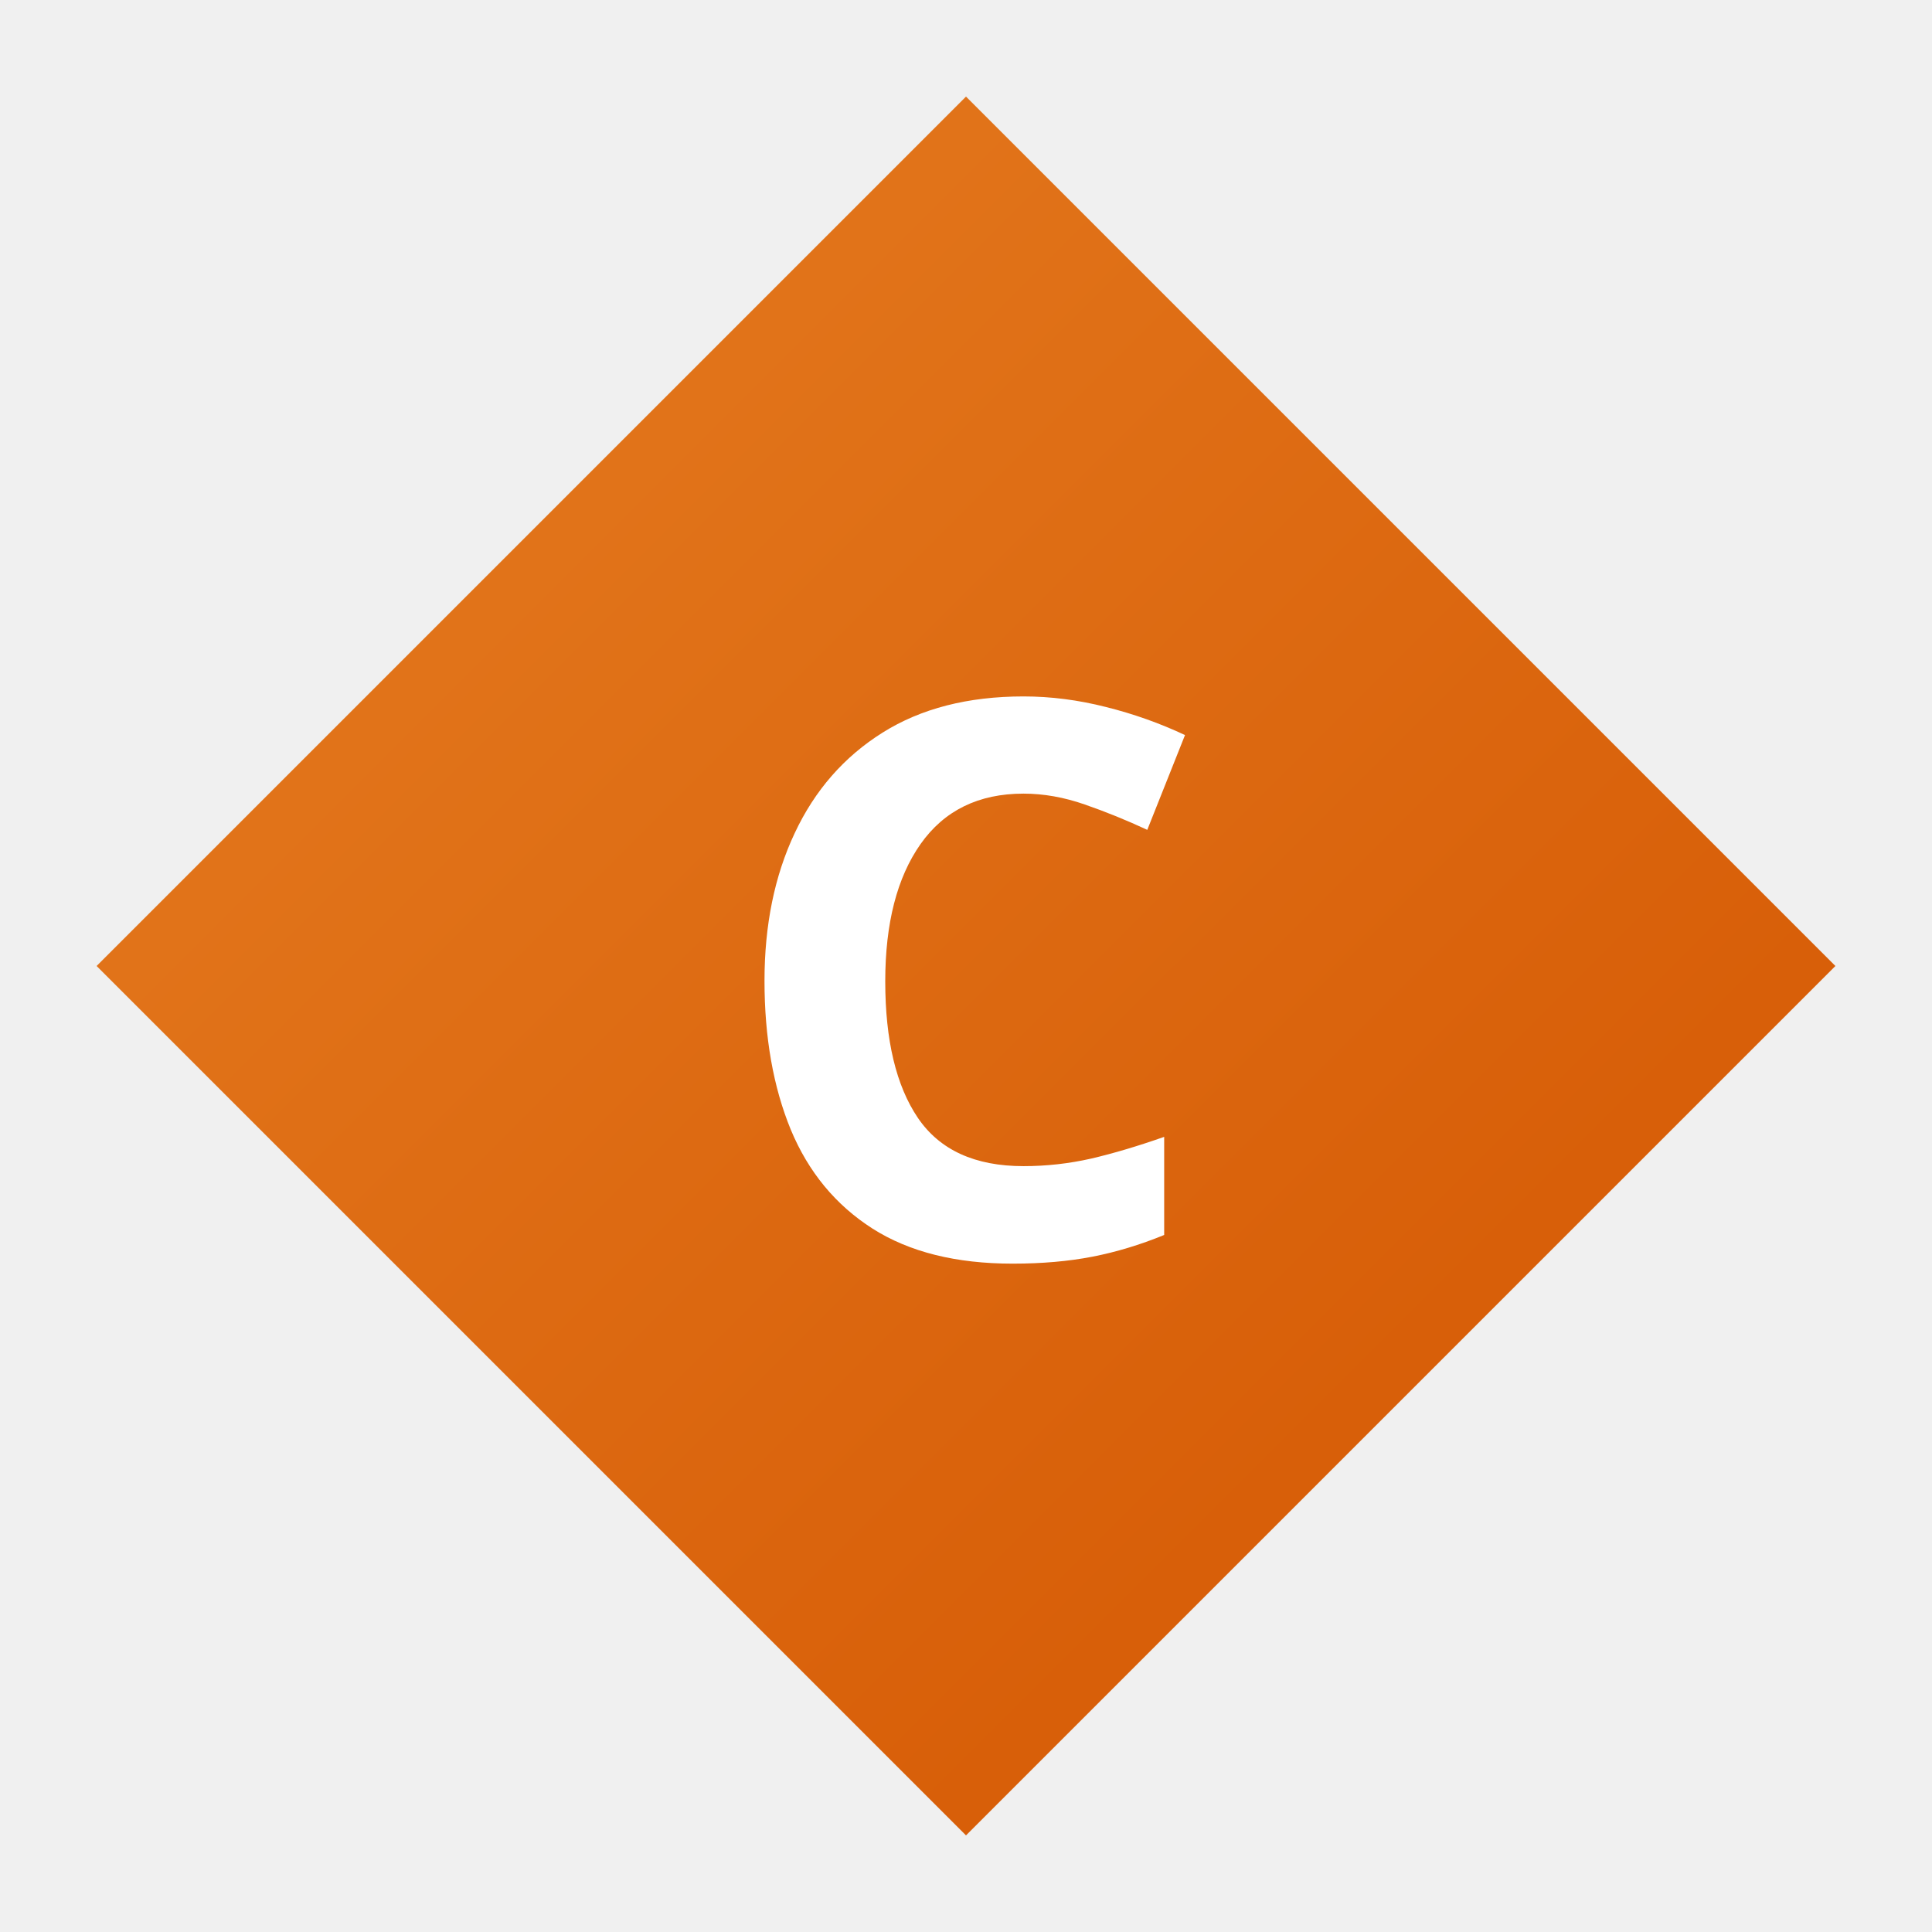
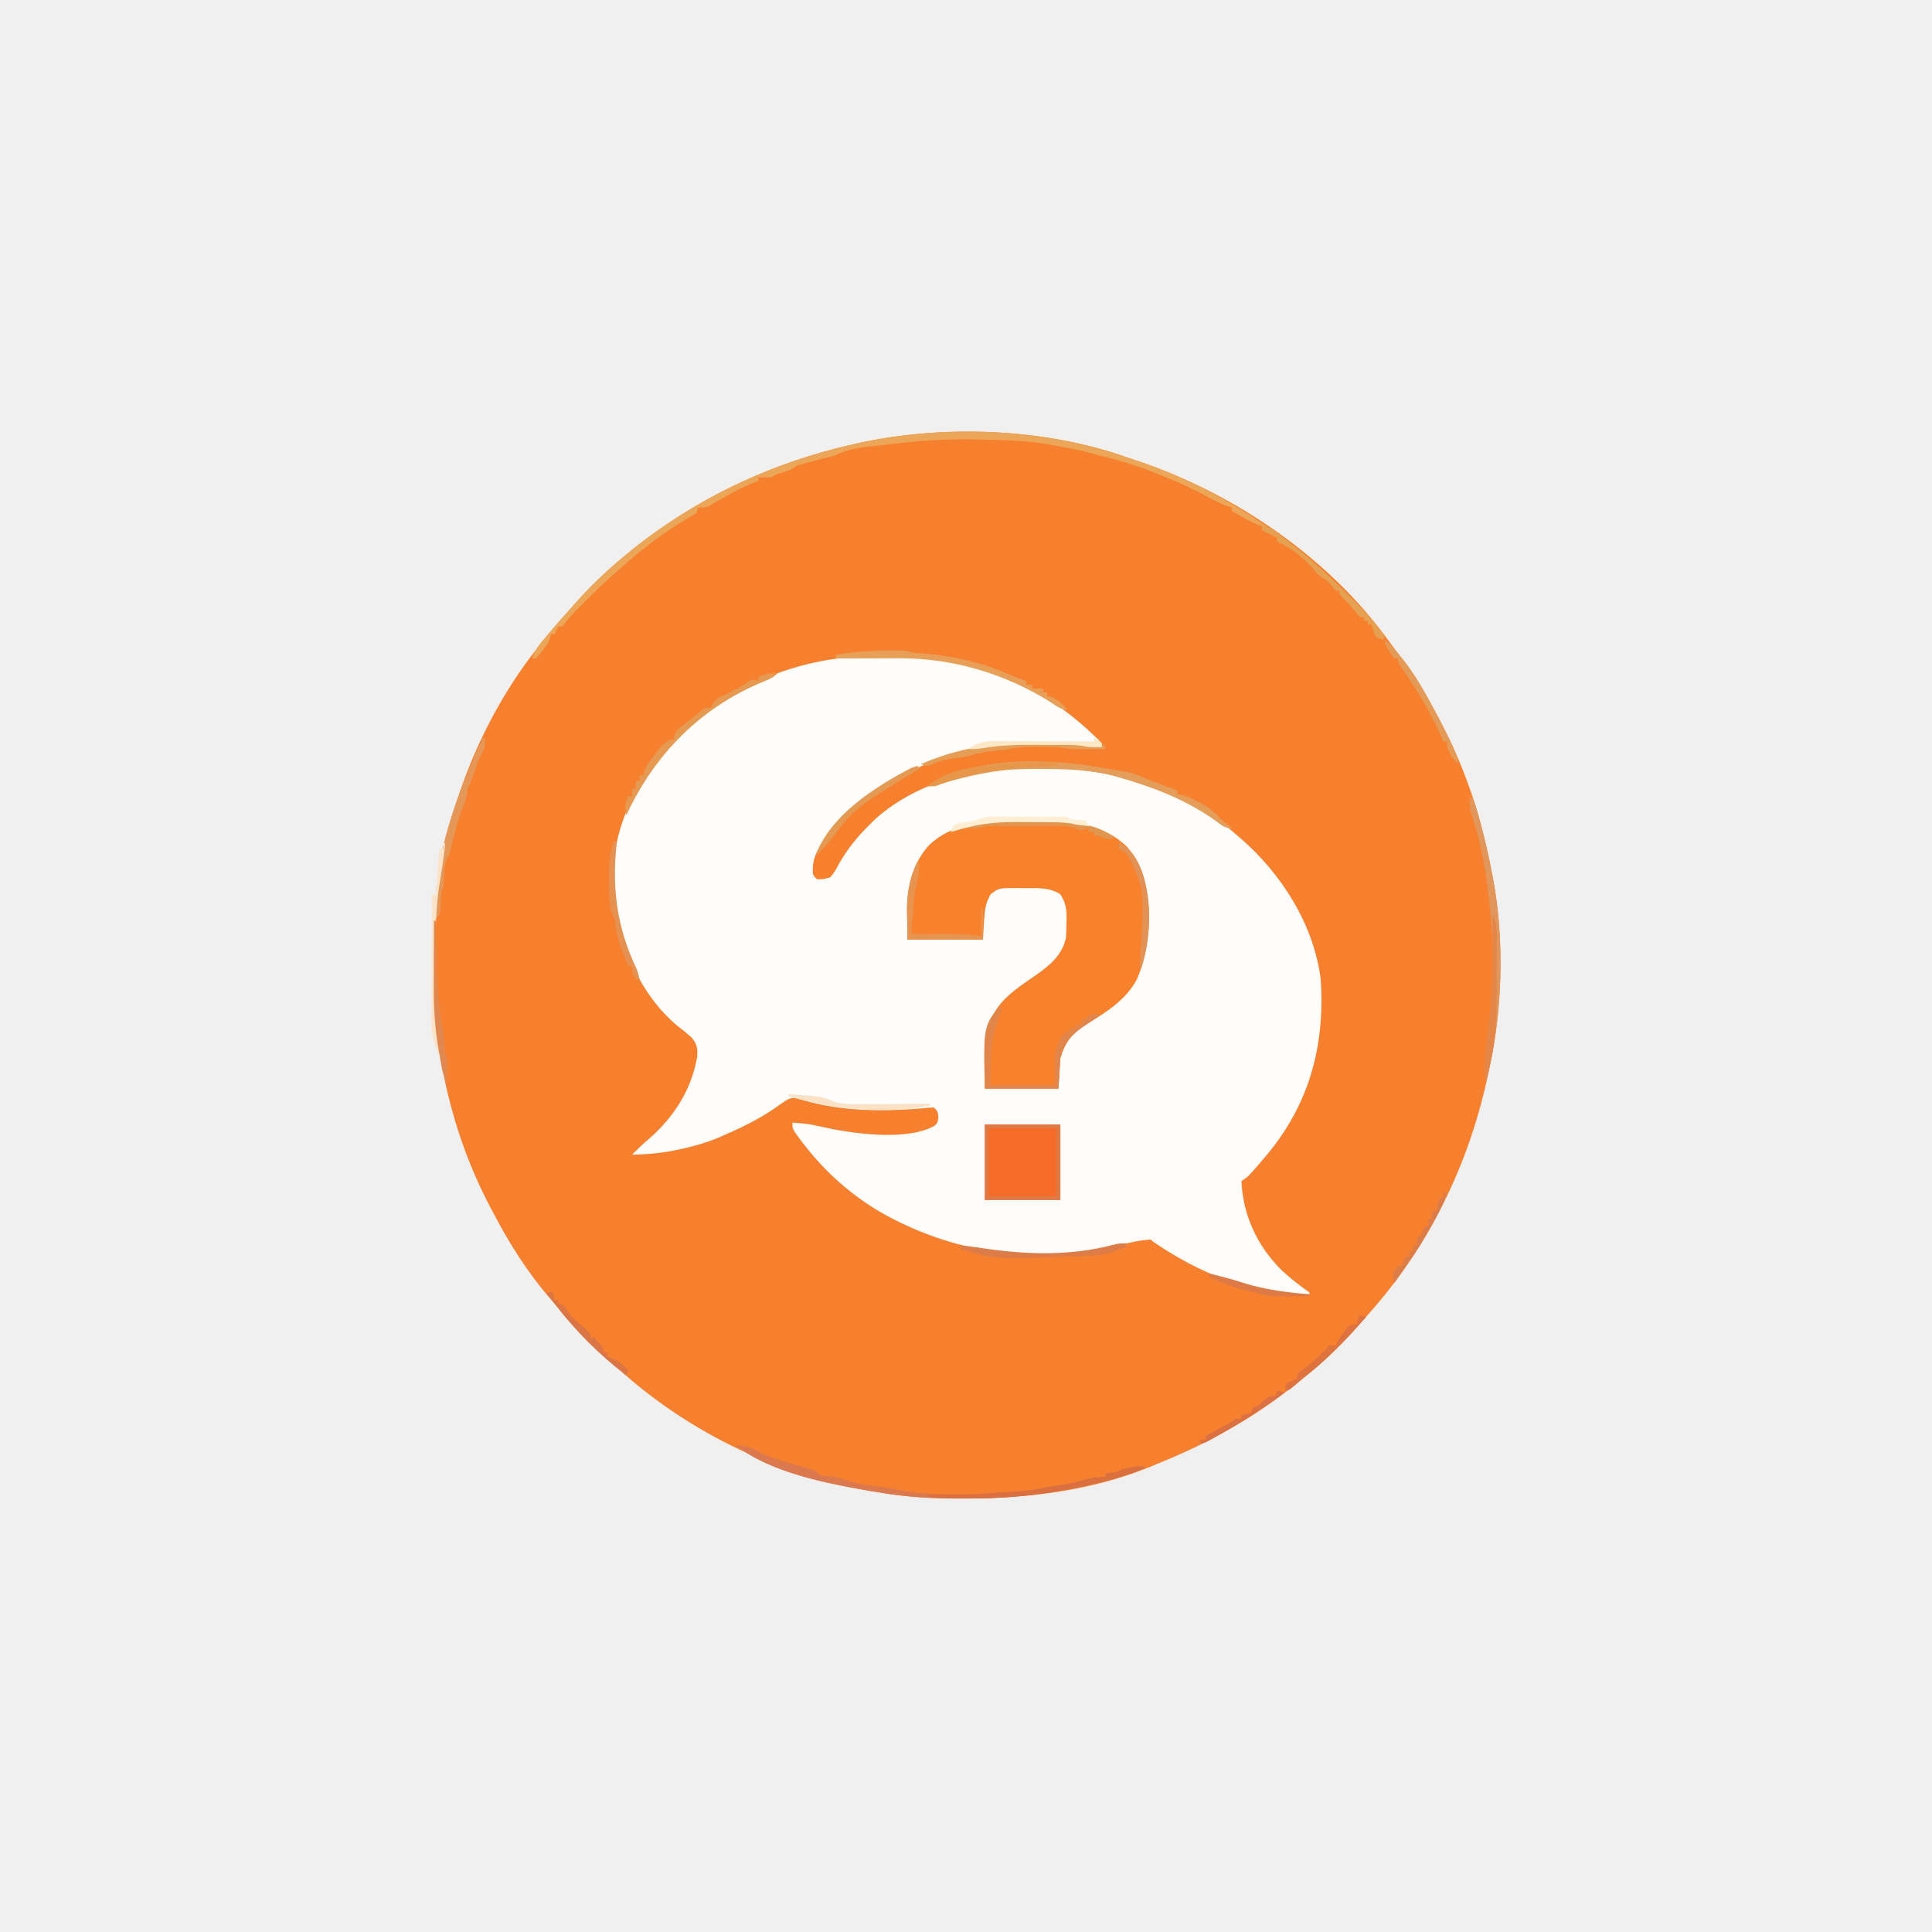
- <svg xmlns="http://www.w3.org/2000/svg" viewBox="0 0 100 100">
-   <defs>
-     <linearGradient id="g" x1="0%" y1="0%" x2="100%" y2="100%">
-       <stop offset="0%" stop-color="#e67e22" />
-       <stop offset="100%" stop-color="#d35400" />
-     </linearGradient>
-   </defs>
-   <polygon points="50,5 95,50 50,95 5,50" fill="url(#g)" />
-   <text x="50" y="65" font-family="sans-serif" font-size="40" font-weight="bold" fill="white" text-anchor="middle">C</text>
+ <svg xmlns="http://www.w3.org/2000/svg" version="1.1" width="1024" height="1024">
+   <path d="M0 0 C2.3 0.804 4.612 1.565 6.926 2.329 C58.4 19.763 108.367 54.115 140.082 98.728 C140.882 99.801 141.684 100.872 142.488 101.942 C159.169 124.382 172.893 149.301 182.082 175.728 C182.336 176.446 182.591 177.164 182.853 177.904 C187.853 192.194 191.213 206.877 194.082 221.728 C194.264 222.66 194.447 223.592 194.634 224.553 C199.987 253.509 199.421 286.791 194.082 315.728 C193.996 316.199 193.996 316.199 193.562 318.584 C189.415 340.634 183.126 362.188 174.082 382.728 C173.707 383.579 173.332 384.431 172.946 385.308 C161.692 410.521 146.906 433.458 128.545 454.076 C127.504 455.251 126.472 456.434 125.447 457.623 C115.639 468.983 104.959 479.543 93.082 488.728 C91.994 489.603 90.909 490.481 89.824 491.36 C68.287 508.739 44.207 522.334 18.571 532.718 C16.396 533.6 14.235 534.509 12.074 535.427 C-18.783 547.907 -52.697 551.952 -85.73 551.978 C-86.637 551.979 -87.544 551.98 -88.478 551.981 C-102.835 551.97 -116.754 551.211 -130.918 548.728 C-132.673 548.446 -134.428 548.165 -136.184 547.884 C-186.468 539.434 -235.91 514.881 -272.918 479.728 C-274.204 478.617 -275.495 477.512 -276.793 476.415 C-285.511 468.807 -293.591 460.515 -300.762 451.435 C-302.201 449.628 -303.681 447.854 -305.199 446.114 C-317.367 432.148 -327.391 416.144 -335.918 399.728 C-336.127 399.333 -336.127 399.333 -337.185 397.336 C-357.367 358.879 -367.107 316.03 -367.103 272.785 C-367.105 269.696 -367.124 266.608 -367.143 263.519 C-367.178 251.127 -366.587 239.009 -364.918 226.728 C-364.777 225.688 -364.636 224.648 -364.491 223.577 C-357.936 179.497 -338.931 134.444 -310.918 99.728 C-310.587 99.302 -310.587 99.302 -308.91 97.146 C-304.864 91.981 -300.607 87.053 -296.18 82.212 C-294.726 80.615 -293.289 79.001 -291.875 77.368 C-281.175 65.083 -268.934 54.472 -255.918 44.728 C-255.25 44.219 -254.581 43.71 -253.893 43.186 C-222.162 19.087 -185.635 2.736 -146.918 -6.272 C-146.06 -6.474 -145.201 -6.675 -144.317 -6.882 C-98.511 -17.39 -44.403 -15.639 0 0 Z " fill="#F7802E" transform="translate(596.918,242.2725)" />
+   <path d="M0 0 C2.448 0.024 4.895 0.021 7.343 0.014 C16.83 0.031 25.892 0.671 35.251 2.336 C35.826 2.437 35.826 2.437 38.735 2.947 C67.7 8.266 93.264 21.999 114.251 42.336 C114.637 42.698 114.637 42.698 116.587 44.531 C118.251 46.336 118.251 46.336 118.251 48.336 C111.817 48.462 111.817 48.462 109.049 47.845 C105.263 47.156 101.515 47.154 97.681 47.133 C96.845 47.127 96.009 47.122 95.148 47.116 C93.375 47.106 91.601 47.1 89.828 47.096 C87.183 47.086 84.54 47.055 81.896 47.024 C43.732 46.786 8.773 59.303 -18.874 86.024 C-25.353 92.441 -34.849 102.84 -34.936 112.336 C-34.95 113.037 -34.965 113.739 -34.979 114.461 C-34.749 116.336 -34.749 116.336 -32.749 118.336 C-29.421 118.418 -29.421 118.418 -25.749 117.336 C-23.683 115.167 -22.397 112.657 -20.999 110.024 C-16.434 102.102 -11.241 95.74 -4.749 89.336 C-4.084 88.672 -3.418 88.008 -2.733 87.324 C17.288 68.607 47.9 59.445 74.771 59.063 C75.579 59.05 76.386 59.038 77.219 59.025 C110.024 58.614 138.171 63.618 167.251 79.336 C168.331 79.912 169.412 80.489 170.525 81.082 C177.769 85.114 184.026 89.878 190.251 95.336 C190.747 95.764 191.242 96.193 191.752 96.634 C213.57 115.57 230.543 142.273 234.251 171.336 C236.642 207.971 227.674 239.487 203.251 267.336 C202.514 268.195 201.777 269.053 201.017 269.938 C195.727 276.019 195.727 276.019 192.251 278.336 C192.966 296.497 200.816 313.081 213.74 325.781 C218.348 330.019 223.118 333.765 228.251 337.336 C228.251 337.666 228.251 337.996 228.251 338.336 C198.344 339.236 169.492 326.995 145.251 310.336 C144.921 310.006 144.591 309.676 144.251 309.336 C138.648 309.631 133.599 310.74 128.189 312.211 C84.58 323.678 38.448 316.667 -0.327 294.063 C-16.178 284.484 -29.378 272.434 -40.561 257.711 C-41.084 257.024 -41.606 256.336 -42.144 255.628 C-45.749 250.72 -45.749 250.72 -45.749 247.336 C-44.269 247.454 -42.79 247.581 -41.311 247.711 C-40.899 247.746 -40.899 247.746 -38.815 247.922 C-36.294 248.263 -33.928 248.73 -31.456 249.305 C-15.283 253 14.592 257.576 29.669 248.953 C31.251 247.336 31.251 247.336 31.626 244.274 C31.251 241.336 31.251 241.336 29.251 239.336 C26.907 239.36 26.907 239.36 23.751 239.711 C2.648 241.513 -19.155 241.49 -39.626 235.57 C-45.574 233.891 -45.574 233.891 -48.749 235.336 C-50.977 236.797 -53.143 238.291 -55.311 239.836 C-63.929 245.782 -73.154 250.197 -82.749 254.336 C-83.549 254.683 -84.349 255.03 -85.174 255.387 C-91.132 257.878 -97.075 259.622 -103.374 261.024 C-103.847 261.131 -103.847 261.131 -106.243 261.673 C-114.418 263.435 -122.391 264.204 -130.749 264.336 C-127.926 261.47 -125.092 258.72 -121.999 256.149 C-108.528 244.406 -99.227 230.025 -96.186 212.211 C-96.012 207.816 -96.232 206.002 -98.952 202.5 C-101.501 200.092 -104.27 197.965 -107.022 195.796 C-126.77 179.102 -137.769 152.517 -140.749 127.336 C-142.978 99.381 -133.197 73.33 -115.237 52.044 C-105.323 40.667 -94.451 31.456 -81.749 23.336 C-81.158 22.954 -80.567 22.571 -79.958 22.177 C-56.269 7.075 -27.917 -0.289 0 0 Z " fill="#FEFDFB" transform="translate(465.7488,347.6638)" />
+   <path d="M0 0 C0.838 -0.008 1.675 -0.016 2.538 -0.024 C4.308 -0.038 6.078 -0.049 7.848 -0.057 C9.624 -0.068 11.4 -0.089 13.176 -0.118 C30.906 -0.415 49.484 0.89 63.102 13.676 C66.054 16.923 68.443 20.19 70.164 24.238 C70.537 25.11 70.909 25.981 71.293 26.879 C77.552 44.587 76.117 67.385 68.664 84.488 C62.801 95.247 52.679 101.564 42.534 107.865 C34.504 112.956 30.825 116.925 28.164 126.238 C27.834 131.518 27.504 136.798 27.164 142.238 C14.294 142.238 1.424 142.238 -11.836 142.238 C-12.444 113.833 -12.444 113.833 -7.836 104.238 C-7.47 103.452 -7.104 102.666 -6.727 101.855 C-1.812 93.149 7.528 87.499 15.531 81.855 C22.842 76.623 29.215 71.382 31.164 62.238 C31.31 59.433 31.395 56.669 31.414 53.863 C31.435 53.121 31.455 52.378 31.477 51.613 C31.511 46.753 30.877 43.434 28.164 39.238 C22.277 35.313 15.578 36.023 8.727 35.988 C8.214 35.978 8.214 35.978 5.623 35.926 C-4.376 35.874 -4.376 35.874 -8.836 39.238 C-11.836 45.238 -11.836 45.238 -12.836 63.238 C-26.036 63.238 -39.236 63.238 -52.836 63.238 C-52.898 59.34 -52.96 55.442 -53.023 51.426 C-53.051 50.221 -53.078 49.016 -53.106 47.774 C-53.203 35.006 -50.024 22.482 -41.148 12.926 C-30.057 2.624 -14.626 0.138 0 0 Z " fill="#F8812C" transform="translate(533.8359,434.7617)" />
+   <path d="M0 0 C13.2 0 26.4 0 40 0 C40 13.2 40 26.4 40 40 C26.8 40 13.6 40 0 40 C0 26.8 0 13.6 0 0 Z " fill="#F56C29" transform="translate(522,596)" />
+   <path d="M0 0 C2.3 0.804 4.612 1.565 6.926 2.329 C49.361 16.702 85.826 41.426 117.457 72.853 C117.974 73.364 118.491 73.875 119.023 74.402 C125.505 80.833 131.557 87.437 137.082 94.728 C136.752 95.388 136.422 96.048 136.082 96.728 C134.207 96.103 134.207 96.103 132.082 94.728 C130.832 91.603 130.832 91.603 130.082 88.728 C129.422 88.728 128.762 88.728 128.082 88.728 C128.082 88.068 128.082 87.408 128.082 86.728 C127.422 86.728 126.762 86.728 126.082 86.728 C126.082 86.068 126.082 85.408 126.082 84.728 C125.422 84.728 124.762 84.728 124.082 84.728 C122.75 83.372 122.75 83.372 121.27 81.54 C119.342 79.201 117.403 77.004 115.207 74.915 C113.082 72.728 113.082 72.728 113.082 70.728 C112.422 70.728 111.762 70.728 111.082 70.728 C110.484 69.964 109.886 69.201 109.27 68.415 C107.082 65.728 107.082 65.728 104.707 64.353 C102.241 62.826 101.254 61.82 99.52 59.603 C94.538 53.502 87.255 47.971 80.082 44.728 C80.082 44.068 80.082 43.408 80.082 42.728 C79.793 42.583 79.793 42.583 78.332 41.853 C76.249 40.811 74.165 39.769 72.082 38.728 C72.082 38.068 72.082 37.408 72.082 36.728 C71.377 36.462 70.672 36.196 69.945 35.923 C66.926 34.663 64.13 33.188 61.27 31.603 C60.294 31.064 59.318 30.525 58.312 29.97 C57.576 29.56 56.84 29.15 56.082 28.728 C56.082 28.068 56.082 27.408 56.082 26.728 C55.26 26.486 54.437 26.245 53.59 25.997 C49.462 24.503 45.794 22.527 41.957 20.415 C35.147 16.738 28.3 13.537 21.082 10.728 C20.28 10.394 19.478 10.06 18.652 9.716 C8.342 5.439 -2.269 1.949 -13.137 -0.597 C-15.2 -1.098 -17.248 -1.663 -19.285 -2.261 C-25.095 -3.879 -31.017 -4.872 -36.95 -5.92 C-38.638 -6.222 -40.321 -6.546 -42.004 -6.874 C-53.195 -8.884 -64.579 -8.997 -75.918 -9.272 C-76.967 -9.301 -78.017 -9.33 -79.098 -9.359 C-95.214 -9.752 -110.886 -8.647 -126.875 -6.644 C-129.544 -6.318 -132.211 -6.031 -134.887 -5.769 C-141.625 -5.084 -147.63 -4.081 -153.805 -1.175 C-156.174 -0.163 -158.386 0.254 -160.918 0.728 C-163.299 1.351 -165.674 1.999 -168.043 2.665 C-168.653 2.835 -168.653 2.835 -171.738 3.692 C-174.918 4.728 -174.918 4.728 -177.918 6.728 C-179.446 7.288 -180.989 7.807 -182.543 8.29 C-186.814 9.624 -186.814 9.624 -187.918 10.728 C-190.251 10.768 -192.585 10.77 -194.918 10.728 C-194.918 11.388 -194.918 12.048 -194.918 12.728 C-195.431 12.9 -195.944 13.073 -196.473 13.251 C-203.641 15.882 -210.104 19.519 -216.671 23.374 C-217.42 23.805 -218.17 24.236 -218.941 24.681 C-219.611 25.074 -220.28 25.468 -220.97 25.873 C-222.918 26.728 -222.918 26.728 -226.918 26.728 C-227.248 27.718 -227.578 28.708 -227.918 29.728 C-229.605 30.911 -229.605 30.911 -231.918 32.165 C-244.722 39.573 -256.399 48.549 -267.415 58.387 C-268.748 59.576 -270.096 60.749 -271.445 61.919 C-276.933 66.731 -282.122 71.831 -287.293 76.978 C-287.984 77.664 -288.675 78.35 -289.386 79.057 C-292.179 81.859 -294.817 84.6 -297.27 87.712 C-297.814 88.377 -298.358 89.042 -298.918 89.728 C-299.578 89.728 -300.238 89.728 -300.918 89.728 C-301.578 91.048 -302.238 92.368 -302.918 93.728 C-303.578 93.728 -304.238 93.728 -304.918 93.728 C-305.012 94.29 -305.106 94.852 -305.203 95.431 C-306.094 98.293 -307.507 100.125 -309.355 102.478 C-309.973 103.277 -310.59 104.076 -311.227 104.899 C-311.785 105.503 -312.343 106.106 -312.918 106.728 C-313.578 106.728 -314.238 106.728 -314.918 106.728 C-313.452 102.16 -310.847 98.961 -307.73 95.415 C-307.233 94.839 -306.735 94.263 -306.223 93.669 C-304.793 92.017 -303.356 90.372 -301.918 88.728 C-301.293 88.001 -300.668 87.273 -300.023 86.524 C-298.34 84.575 -296.633 82.649 -294.918 80.728 C-294.121 79.826 -293.325 78.925 -292.504 77.997 C-254.508 35.45 -202.168 6.582 -146.918 -6.272 C-146.06 -6.474 -145.201 -6.675 -144.317 -6.882 C-98.511 -17.39 -44.403 -15.639 0 0 Z " fill="#EBA658" transform="translate(596.918,242.2725)" />
+   <path d="M0 0 C5.306 0.45 8.517 1.011 13 4 C18.641 6.76 24.5 8.337 30.539 10.023 C42.358 13.358 42.358 13.358 45 16 C47.077 16.347 49.122 16.441 51.223 16.559 C53.738 16.958 55.78 17.584 58.168 18.434 C63.134 20.151 68.055 20.936 73.25 21.625 C74.985 21.866 76.719 22.108 78.453 22.352 C79.208 22.453 79.962 22.554 80.739 22.659 C82.32 22.897 83.893 23.184 85.458 23.507 C102.014 26.718 119.878 26.765 136.609 25.281 C139.082 25.076 141.539 24.908 144.016 24.781 C150.621 24.44 157.047 24.007 163.516 22.531 C166.475 21.898 169.441 21.485 172.438 21.062 C177.649 20.294 182.558 19.067 187.609 17.598 C190.459 16.885 193.076 16.763 196 17 C196 16.34 196 15.68 196 15 C196.567 14.928 196.567 14.928 199.438 14.562 C203 14 203 14 204 13 C206.18 12.603 208.37 12.257 210.562 11.938 C211.76 11.761 212.958 11.584 214.191 11.402 C215.118 11.27 216.045 11.137 217 11 C213.149 14.851 207.147 15.548 202 17 C201.188 17.233 200.375 17.465 199.539 17.705 C173.645 25.053 148.048 28.229 121.188 28.25 C120.281 28.251 119.374 28.252 118.44 28.253 C104.083 28.242 90.164 27.484 76 25 C74.245 24.719 72.49 24.437 70.734 24.156 C48.643 20.444 17.783 14.434 0 0 Z " fill="#DC784D" transform="translate(390,766)" />
+   <path d="M0 0 C1.739 0.321 3.485 0.61 5.23 0.895 C6.169 1.048 7.107 1.202 8.074 1.36 C8.861 1.484 9.647 1.607 10.457 1.735 C13.12 2.403 15.527 3.412 18.031 4.526 C21.43 6.003 24.913 7.26 28.387 8.547 C29.118 8.82 29.85 9.093 30.604 9.374 C32.385 10.037 34.167 10.699 35.949 11.36 C35.949 12.02 35.949 12.68 35.949 13.36 C36.64 13.458 37.331 13.556 38.043 13.657 C41.529 14.5 44.29 15.912 47.449 17.61 C48.553 18.193 49.656 18.775 50.793 19.375 C54.019 21.404 56.345 23.596 58.949 26.36 C60.037 27.316 61.138 28.258 62.262 29.172 C63.149 29.894 64.035 30.616 64.949 31.36 C60.891 31.36 59.454 29.756 56.199 27.36 C40.563 16.232 23.324 9.613 4.949 4.36 C4.252 4.159 3.554 3.957 2.836 3.75 C-10.073 0.238 -23.017 -0.047 -36.301 -0.078 C-37.149 -0.084 -37.996 -0.09 -38.87 -0.096 C-56.169 -0.177 -74.731 1.594 -90.785 8.543 C-93.051 9.36 -93.051 9.36 -96.051 8.36 C-68.417 -7.505 -30.284 -5.732 0 0 Z " fill="#E59D5A" transform="translate(588.0508,407.6401)" />
+   <path d="M0 0 C2.172 2.172 2.536 3.232 3.367 6.121 C3.611 6.964 3.855 7.807 4.106 8.675 C4.233 9.131 4.233 9.131 4.875 11.438 C5.14 12.383 5.404 13.329 5.677 14.303 C8.197 23.47 10.337 32.64 12 42 C12.075 42.402 12.075 42.402 12.458 44.438 C18.571 78.252 17.4 116.699 9 150 C8.67 150 8.34 150 8 150 C7.787 142.558 8.448 135.432 9.438 128.062 C10.787 117.369 11.738 106.775 12 96 C12.011 95.569 12.011 95.569 12.066 93.389 C12.36 79.797 11.628 66.493 10 53 C9.888 52.055 9.775 51.11 9.659 50.136 C7.933 35.913 5.325 22.622 0.77 9.008 C-0.03 5.884 -0.139 3.21 0 0 Z " fill="#E1965B" transform="translate(779,422)" />
+   <path d="M0 0 C13.2 0 26.4 0 40 0 C40 13.2 40 26.4 40 40 C26.8 40 13.6 40 0 40 C0 26.8 0 13.6 0 0 Z M2 3 C1.911 5.593 1.885 8.161 1.902 10.754 C1.903 11.441 1.904 12.128 1.905 12.836 C1.911 15.411 1.925 17.987 1.938 20.562 C1.958 26.317 1.979 32.071 2 38 C13.88 38 25.76 38 38 38 C38 26.12 38 14.24 38 2 C32.246 1.979 26.491 1.959 20.562 1.938 C19.653 1.933 19.653 1.933 15.053 1.91 C13.62 1.907 12.187 1.904 10.754 1.902 C10.003 1.897 9.253 1.892 8.479 1.887 C3.114 1.886 3.114 1.886 2 3 Z " fill="#DF7A46" transform="translate(522,596)" />
+   <path d="M0 0 C0.33 0.66 0.66 1.32 1 2 C0.263 4.207 -0.541 6.391 -1.375 8.562 C-5.333 19.553 -5 30.417 -5 42 C6.22 42 17.44 42 29 42 C29 37.05 29 32.1 29 27 C31.371 17.629 31.371 17.629 35 14 C35.66 14 36.32 14 37 14 C37 13.34 37 12.68 37 12 C37.99 12 38.98 12 40 12 C40 11.34 40 10.68 40 10 C40.99 10 41.98 10 43 10 C43 9.34 43 8.68 43 8 C48.176 4.777 48.176 4.777 50 4 C50.99 4.33 51.98 4.66 53 5 C52.047 5.652 51.095 6.305 50.113 6.977 C48.846 7.859 47.579 8.742 46.312 9.625 C45.687 10.052 45.061 10.478 44.416 10.918 C37.453 15.803 34.438 19.468 32 28 C31.67 33.28 31.34 38.56 31 44 C18.13 44 5.26 44 -8 44 C-8.708 10.885 -8.708 10.885 0 0 Z " fill="#E1854B" transform="translate(530,533)" />
+   <path d="M0 0 C0.961 -0.001 1.921 -0.001 2.911 -0.002 C9.781 0.052 9.781 0.052 13.188 1.188 C14.914 1.342 16.644 1.462 18.375 1.562 C33.399 2.725 48.589 5.963 62.406 11.98 C65.955 13.521 69.555 14.86 73.188 16.188 C73.188 16.848 73.188 17.508 73.188 18.188 C74.177 18.188 75.168 18.188 76.188 18.188 C76.188 18.848 76.188 19.508 76.188 20.188 C78.168 20.188 80.147 20.188 82.188 20.188 C82.188 20.848 82.188 21.508 82.188 22.188 C82.847 22.188 83.507 22.188 84.188 22.188 C84.188 22.848 84.188 23.508 84.188 24.188 C84.77 24.289 85.353 24.391 85.953 24.496 C88.56 25.303 89.923 26.429 91.938 28.25 C92.551 28.798 93.165 29.346 93.797 29.91 C94.026 30.121 94.026 30.121 95.188 31.188 C91.286 31.188 89.814 29.828 86.562 27.688 C62.386 12.368 34.199 3.928 5.586 4.09 C4.623 4.091 3.661 4.093 2.669 4.094 C-0.366 4.1 -3.402 4.112 -6.438 4.125 C-8.512 4.13 -10.586 4.135 -12.66 4.139 C-17.711 4.15 -22.762 4.167 -27.812 4.188 C-27.812 3.527 -27.812 2.868 -27.812 2.188 C-18.505 0.694 -9.427 -0.006 0 0 Z " fill="#E89F57" transform="translate(470.8125,344.8125)" />
+   <path d="M0 0 C-2.177 2.177 -4.233 3.009 -7.052 4.156 C-40.387 17.732 -64.975 42.625 -80 75 C-81.224 71.062 -80.483 68.839 -79 65 C-78.34 65 -77.68 65 -77 65 C-77 63.68 -77 62.36 -77 61 C-76.34 61 -75.68 61 -75 61 C-75 59.68 -75 58.36 -75 57 C-74.34 57 -73.68 57 -73 57 C-73 56.01 -73 55.02 -73 54 C-72.34 54 -71.68 54 -71 54 C-70.924 53.465 -70.848 52.93 -70.77 52.379 C-69.692 49.048 -67.796 46.722 -65.688 43.938 C-65.298 43.416 -65.298 43.416 -63.324 40.777 C-61.32 38.382 -59.644 36.629 -57 35 C-56.34 35 -55.68 35 -55 35 C-54.943 34.433 -54.887 33.866 -54.828 33.281 C-53.626 29.969 -51.504 28.65 -48.75 26.5 C-47.796 25.747 -46.842 24.994 -45.859 24.219 C-45.388 23.853 -45.388 23.853 -43 22 C-42.118 21.247 -41.237 20.494 -40.328 19.719 C-38 18 -38 18 -35 18 C-34.786 17.401 -34.572 16.801 -34.352 16.184 C-32.512 13.212 -30.533 12.506 -27.375 11.062 C-22.848 8.932 -18.711 6.662 -14.621 3.785 C-13 3 -13 3 -10 4 C-10 3.34 -10 2.68 -10 2 C-6.598 -0.094 -3.947 -0.179 0 0 Z " fill="#E69951" transform="translate(412,357)" />
+   <path d="M0 0 C-7.523 3.273 -15.105 5.539 -23.062 7.5 C-24.278 7.801 -25.493 8.102 -26.744 8.413 C-47.919 13.52 -68.985 16.194 -90.75 16.13 C-92.959 16.125 -95.168 16.13 -97.377 16.137 C-98.802 16.136 -100.227 16.135 -101.652 16.133 C-102.921 16.132 -104.189 16.131 -105.496 16.129 C-108.756 16.009 -111.801 15.619 -115 15 C-115 14.67 -115 14.34 -115 14 C-114.311 14.005 -113.622 14.01 -112.911 14.016 C-89.221 14.172 -89.221 14.172 -80.039 13.281 C-77.003 13 -73.97 12.83 -70.925 12.674 C-65.005 12.362 -59.277 11.853 -53.484 10.531 C-50.525 9.898 -47.559 9.485 -44.562 9.062 C-39.351 8.294 -34.442 7.067 -29.391 5.598 C-26.541 4.885 -23.924 4.763 -21 5 C-21 4.34 -21 3.68 -21 3 C-19.866 2.856 -18.731 2.711 -17.562 2.562 C-14 2 -14 2 -13 1 C-11.387 0.578 -9.758 0.211 -8.125 -0.125 C-7.241 -0.313 -6.356 -0.501 -5.445 -0.695 C-3 -1 -3 -1 0 0 Z " fill="#DA6F40" transform="translate(607,778)" />
+   <path d="M0 0 C0.33 0 0.66 0 1 0 C1.339 4.862 0.461 6.91 -2 11 C-2.922 13.399 -3.795 15.817 -4.625 18.25 C-6.902 24.902 -6.902 24.902 -8 26 C-8.103 26.969 -8.206 27.939 -8.312 28.938 C-8.709 31.98 -9.525 34.441 -10.75 37.25 C-13.242 43.126 -14.721 49.218 -16.249 55.399 C-16.448 56.193 -16.647 56.987 -16.852 57.805 C-16.938 58.16 -16.938 58.16 -17.377 59.96 C-18 62 -18 62 -19.048 64.049 C-20.498 67.02 -20.403 69.91 -20.562 73.188 C-20.901 79.901 -20.901 79.901 -22 81 C-22.285 84.329 -22.449 87.659 -22.621 90.996 C-23 94 -23 94 -25 96 C-26.759 63.355 -13.542 29.124 0 0 Z " fill="#E59757" transform="translate(256,391)" />
+   <path d="M0 0 C0.33 0 0.66 0 1 0 C1.161 3.862 1.071 6.735 0.062 10.5 C-1.356 15.928 -1.699 21.422 -2.125 27 C-2.211 28.061 -2.298 29.122 -2.387 30.215 C-2.597 32.809 -2.801 35.404 -3 38 C-2.617 37.997 -2.617 37.997 -0.68 37.984 C2.838 37.963 6.357 37.95 9.875 37.938 C11.079 37.929 12.283 37.921 13.523 37.912 C20.432 37.893 27.14 38.173 34 39 C34 34.38 34 29.76 34 25 C34.33 25 34.66 25 35 25 C35 30.28 35 35.56 35 41 C21.8 41 8.6 41 -5 41 C-5.062 37.102 -5.124 33.204 -5.188 29.188 C-5.215 27.982 -5.242 26.777 -5.27 25.536 C-5.34 16.281 -3.502 8.523 0 0 Z " fill="#E69450" transform="translate(486,457)" />
+   <path d="M0 0 C4.034 0.55 6.403 1.715 9.625 4.176 C10.489 4.832 11.354 5.489 12.244 6.165 C12.699 6.519 12.699 6.519 15 8.312 C15.472 8.678 15.472 8.678 17.863 10.526 C25.299 16.334 32.286 22.381 39 29 C39.778 29.759 40.556 30.518 41.357 31.3 C44.018 33.899 46.667 36.51 49.312 39.125 C50.149 39.948 50.986 40.772 51.848 41.62 C57.337 47.103 62.283 52.841 67 59 C66.835 59.33 66.835 59.33 66 61 C64.125 60.375 64.125 60.375 62 59 C60.75 55.875 60.75 55.875 60 53 C59.34 53 58.68 53 58 53 C58 52.34 58 51.68 58 51 C57.34 51 56.68 51 56 51 C56 50.34 56 49.68 56 49 C55.34 49 54.68 49 54 49 C52.668 47.645 52.668 47.645 51.188 45.812 C49.26 43.473 47.321 41.277 45.125 39.188 C43 37 43 37 43 35 C42.34 35 41.68 35 41 35 C40.402 34.237 39.804 33.474 39.188 32.688 C37 30 37 30 34.625 28.625 C32.159 27.099 31.172 26.092 29.438 23.875 C24.456 17.774 17.173 12.243 10 9 C10 8.34 10 7.68 10 7 C9.422 6.711 8.845 6.423 8.25 6.125 C6.167 5.083 4.083 4.042 2 3 C2 2.34 2 1.68 2 1 C1.34 0.67 0.68 0.34 0 0 Z " fill="#E6A052" transform="translate(667,278)" />
+   <path d="M0 0 C2.641 0.011 5.282 0 7.923 -0.013 C16.972 -0.019 25.633 0.284 34.513 2.261 C34.843 1.601 35.173 0.941 35.513 0.261 C35.678 0.756 35.678 0.756 36.513 3.261 C33.305 3.29 30.097 3.308 26.888 3.323 C26.436 3.327 26.436 3.327 24.15 3.349 C19.452 3.366 15.151 3.045 10.513 2.261 C7.158 2.114 3.808 2.121 0.451 2.136 C-0.434 2.132 -1.319 2.128 -2.231 2.124 C-6.473 2.13 -10.341 2.298 -14.487 3.261 C-17.799 3.672 -21.111 4.062 -24.428 4.423 C-28.955 4.953 -33.1 5.98 -37.487 7.261 C-39.648 7.608 -41.815 7.922 -43.987 8.198 C-47.781 8.738 -51.082 9.301 -54.549 10.948 C-57.736 12.372 -58.342 12.269 -61.487 11.261 C-54.45 8.275 -47.48 5.831 -40.049 4.073 C-39.407 3.919 -38.766 3.765 -38.104 3.605 C-25.375 0.724 -12.999 -0.063 0 0 Z " fill="#E69D55" transform="translate(549.4868,393.7393)" />
+   <path d="M0 0 C1.864 3.177 2.252 5.509 2.259 9.173 C2.265 10.205 2.271 11.238 2.278 12.302 C2.274 13.415 2.27 14.529 2.266 15.676 C2.268 16.833 2.269 17.99 2.271 19.183 C2.273 21.638 2.269 24.094 2.261 26.549 C2.25 30.26 2.261 33.971 2.273 37.682 C2.281 49.605 2.208 61.246 0 73 C-0.073 73.403 -0.073 73.403 -0.445 75.442 C-0.804 77.281 -1.211 79.11 -1.625 80.938 C-1.885 82.102 -2.146 83.266 -2.414 84.465 C-2.607 85.301 -2.801 86.138 -3 87 C-3.33 87 -3.66 87 -4 87 C-4.213 79.558 -3.551 72.432 -2.562 65.062 C0.157 43.356 0.127 21.841 0 0 Z " fill="#E38647" transform="translate(791,485)" />
+   <path d="M0 0 C2.613 -0.004 5.225 -0.041 7.838 -0.079 C22.112 -0.174 36.932 0.972 49.014 9.371 C45.262 10.512 43.595 9.972 40.014 8.371 C39.354 8.371 38.694 8.371 38.014 8.371 C38.014 7.711 38.014 7.051 38.014 6.371 C37.024 6.371 36.034 6.371 35.014 6.371 C35.014 5.711 35.014 5.051 35.014 4.371 C34.292 4.577 33.57 4.783 32.827 4.996 C30.014 5.371 30.014 5.371 27.978 4.408 C23.598 2.875 19.394 3.105 14.788 3.14 C13.803 3.141 12.818 3.141 11.804 3.142 C9.728 3.145 7.652 3.152 5.576 3.165 C2.394 3.183 -0.788 3.185 -3.97 3.185 C-5.988 3.19 -8.007 3.196 -10.025 3.203 C-10.978 3.204 -11.931 3.205 -12.913 3.206 C-13.356 3.209 -13.356 3.209 -15.594 3.225 C-15.983 3.227 -15.983 3.227 -17.95 3.237 C-19.986 3.371 -19.986 3.371 -22.986 4.371 C-24.38 4.437 -25.778 4.456 -27.173 4.433 C-27.802 4.423 -27.802 4.423 -30.986 4.371 C-22.411 -1.346 -9.944 -0.002 0 0 Z " fill="#E2954F" transform="translate(541.9858,434.6294)" />
+   <path d="M0 0 C0 0.66 0 1.32 0 2 C-2 2.667 -4 3.333 -6 4 C-6.44 4.17 -6.44 4.17 -8.668 5.031 C-12.727 6.211 -16.481 6.463 -20.688 6.625 C-21.543 6.662 -22.398 6.699 -23.279 6.738 C-69.937 8.534 -69.937 8.534 -88 3 C-88 2.34 -88 1.68 -88 1 C-83.631 1.528 -79.277 2.1 -74.926 2.754 C-52.614 6.028 -29.579 6.664 -7.551 0.898 C-4 0 -4 0 0 0 Z " fill="#DE7C47" transform="translate(597,659)" />
+   <path d="M0 0 C0.33 0 0.66 0 1 0 C0.285 6.902 -0.718 13.706 -1.895 20.543 C-4.119 34.049 -4.186 47.531 -4.185 61.182 C-4.187 64.296 -4.206 67.408 -4.225 70.521 C-4.252 80.667 -3.997 90.518 -2.431 100.552 C-1.947 104.427 -1.932 108.098 -2 112 C-7.785 103.323 -6.268 90.614 -6.195 80.516 C-6.192 78.963 -6.189 77.411 -6.187 75.859 C-6.179 71.815 -6.16 67.771 -6.137 63.727 C-6.117 59.583 -6.108 55.44 -6.098 51.297 C-6.076 43.198 -6.042 35.099 -6 27 C-5.34 27 -4.68 27 -4 27 C-3.939 26.022 -3.879 25.043 -3.816 24.035 C-3.367 17 -2.86 9.999 -2 3 C-1.34 3 -0.68 3 0 3 C0 2.01 0 1.02 0 0 Z " fill="#FCE3CA" transform="translate(235,447)" />
+   <path d="M0 0 C0.66 0 1.32 0 2 0 C1.928 0.585 1.856 1.17 1.781 1.773 C-0.736 25.061 2.131 45.891 12.216 67.135 C13.028 69.068 13.544 70.956 14 73 C13.34 73 12.68 73 12 73 C10 70 10 70 10 66 C9.34 66 8.68 66 8 66 C7.009 63.504 6.033 61.004 5.062 58.5 C4.785 57.804 4.507 57.108 4.221 56.391 C2.358 51.544 1.527 47.161 1 42 C0.361 40.323 -0.303 38.654 -1 37 C-2.188 31.592 -2.184 26.258 -2.188 20.75 C-2.2 19.859 -2.212 18.969 -2.225 18.051 C-2.238 11.813 -1.444 6.065 0 0 Z " fill="#E49151" transform="translate(325,446)" />
+   <path d="M0 0 C0.484 0 0.484 0 2.931 0.001 C4.968 0.004 7.006 0.012 9.043 0.025 C12.175 0.043 15.306 0.045 18.438 0.045 C20.417 0.05 22.396 0.056 24.375 0.062 C25.317 0.064 26.258 0.065 27.228 0.066 C28.093 0.072 28.958 0.079 29.849 0.085 C30.613 0.089 31.377 0.093 32.165 0.097 C33.922 0.23 33.922 0.23 34.922 1.23 C36.437 1.462 37.959 1.643 39.484 1.793 C39.898 1.835 39.898 1.835 41.988 2.047 C42.626 2.107 43.264 2.168 43.922 2.23 C43.922 2.89 43.922 3.55 43.922 4.23 C44.252 4.395 44.252 4.395 45.922 5.23 C38.333 4.33 38.333 4.33 35.829 3.723 C31.932 3.063 28.121 3.048 24.176 3.027 C23.328 3.022 22.481 3.016 21.607 3.01 C19.813 3.001 18.018 2.994 16.224 2.99 C13.525 2.981 10.826 2.95 8.127 2.918 C-2.049 2.856 -11.213 3.508 -21.078 6.23 C-21.869 6.442 -22.661 6.653 -23.476 6.871 C-25.018 7.297 -26.55 7.757 -28.078 8.23 C-27.41 6.301 -27.41 6.301 -26.078 4.23 C-23.652 3.473 -23.652 3.473 -20.766 3.105 C-15.394 2.387 -15.394 2.387 -13.031 1.214 C-8.695 -0.23 -4.54 -0.035 0 0 Z " fill="#FEEED3" transform="translate(532.0781,432.7695)" />
+   <path d="M0 0 C0.99 0.33 1.98 0.66 3 1 C-1.722 6.518 -6.612 11.805 -11.75 16.938 C-12.098 17.286 -12.098 17.286 -13.861 19.048 C-18.588 23.723 -23.424 28.054 -28.656 32.16 C-30.863 33.892 -32.965 35.701 -35.062 37.562 C-38 40 -38 40 -40 40 C-39.812 38.125 -39.812 38.125 -39 36 C-37.348 35.298 -35.681 34.63 -34 34 C-33.67 33.01 -33.34 32.02 -33 31 C-31.109 29.352 -31.109 29.352 -28.75 27.625 C-24.553 24.467 -20.884 21.102 -17.375 17.188 C-16 16 -16 16 -13 16 C-12.731 15.417 -12.461 14.835 -12.184 14.234 C-10.994 11.989 -9.694 10.193 -8.062 8.25 C-7.558 7.636 -7.054 7.023 -6.535 6.391 C-5 5 -5 5 -2 5 C-1.856 4.361 -1.711 3.721 -1.562 3.062 C-1 1 -1 1 0 0 Z " fill="#DF7340" transform="translate(721,697)" />
+   <path d="M0 0 C0.66 0.33 1.32 0.66 2 1 C1.441 1.329 0.881 1.657 0.305 1.996 C-6.112 5.803 -12.408 9.773 -18.664 13.836 C-20.651 15.125 -22.643 16.404 -24.648 17.664 C-32.027 22.373 -37.4 27.96 -42.527 35.016 C-45.981 39.669 -49.823 43.984 -54 48 C-46.05 26.137 -22.536 11.238 -3 1 C-2.01 0.67 -1.02 0.34 0 0 Z " fill="#E49A52" transform="translate(486,406)" />
+   <path d="M0 0 C0.33 0 0.66 0 1 0 C1.007 0.571 1.007 0.571 1.044 3.462 C1.103 7.8 1.18 12.136 1.262 16.473 C1.295 18.332 1.323 20.191 1.346 22.05 C1.502 34.293 2.513 45.991 4.679 58.041 C5.273 61.665 5.546 65.308 5.789 68.969 C6 71 6 71 7 74 C7.069 76.061 7.085 78.125 7.062 80.188 C7.053 81.274 7.044 82.361 7.035 83.48 C7.024 84.312 7.012 85.143 7 86 C5.346 83.015 4.549 80.356 3.965 77 C3.795 76.029 3.626 75.059 3.451 74.059 C3.282 73.049 3.112 72.04 2.938 71 C2.764 70.022 2.591 69.043 2.412 68.035 C0.558 57.222 -0.156 46.51 -0.098 35.547 C-0.096 34.521 -0.095 33.494 -0.093 32.437 C-0.088 29.208 -0.075 25.979 -0.062 22.75 C-0.057 20.54 -0.053 18.331 -0.049 16.121 C-0.038 10.747 -0.021 5.374 0 0 Z " fill="#E18851" transform="translate(230,488)" />
+   <path d="M0 0 C14.362 13.015 24.187 32.943 32.75 50 C33.263 51.021 33.777 52.041 34.306 53.093 C36.432 57.42 38.216 61.212 39 66 C36.024 63.449 34.56 60.566 33 57 C33 56.01 33 55.02 33 54 C32.34 54 31.68 54 31 54 C30.582 52.995 30.165 51.989 29.734 50.953 C28.087 47.115 26.223 43.429 24.25 39.75 C23.901 39.099 23.553 38.448 23.194 37.777 C19.565 31.077 15.51 24.696 11.23 18.395 C10.68 17.584 10.13 16.773 9.562 15.938 C9.069 15.225 8.575 14.512 8.066 13.777 C7 12 7 12 7 10 C6.34 10 5.68 10 5 10 C3.711 8.32 3.711 8.32 2.375 6.125 C1.929 5.406 1.483 4.686 1.023 3.945 C0 2 0 2 0 0 Z " fill="#E39B57" transform="translate(734,339)" />
+   <path d="M0 0 C17.534 1.145 17.534 1.145 24.468 4.025 C29.311 5.362 33.867 5.247 38.867 5.195 C39.902 5.192 40.937 5.19 42.003 5.187 C45.294 5.176 48.584 5.15 51.875 5.125 C54.112 5.115 56.349 5.106 58.586 5.098 C64.057 5.076 69.529 5.042 75 5 C75 5.33 75 5.66 75 6 C66.727 7.626 58.801 8.324 50.375 8.25 C49.241 8.243 48.106 8.235 46.937 8.227 C30.513 8.019 15.764 5.579 0 1 C0 0.67 0 0.34 0 0 Z " fill="#FBE2C7" transform="translate(418,580)" />
+   <path d="M0 0 C4.845 3.715 8.606 7.277 11 13 C11.186 13.436 11.186 13.436 12.129 15.645 C17.696 31.375 16.839 51.16 12 67 C11.67 67 11.34 67 11 67 C11.072 65.872 11.144 64.744 11.219 63.582 C13.452 26.809 13.452 26.809 8 14 C7.665 13.178 7.33 12.355 6.984 11.508 C5.228 7.591 3.93 5.662 0 4 C0 2.68 0 1.36 0 0 Z " fill="#E29255" transform="translate(593,446)" />
+   <path d="M0 0 C0 0.66 0 1.32 0 2 C-0.594 2.019 -0.594 2.019 -3.602 2.113 C-23.465 2.85 -41.971 5.507 -60.973 11.403 C-63.293 12.086 -65.615 12.6 -68 13 C-59.694 3.382 -38.612 1.784 -26.796 0.82 C-17.87 0.185 -8.95 -0.177 0 0 Z " fill="#E7974A" transform="translate(560,404)" />
+   <path d="M0 0 C0.99 0 1.98 0 3 0 C3.33 1.32 3.66 2.64 4 4 C4.66 4 5.32 4 6 4 C6 4.66 6 5.32 6 6 C6.99 6.33 7.98 6.66 9 7 C9.931 8.43 10.86 9.863 11.762 11.312 C13.606 13.826 15.903 15.654 18.316 17.605 C19.996 18.997 21.552 20.367 23 22 C23 22.66 23 23.32 23 24 C23.66 24 24.32 24 25 24 C30 29.476 30 29.476 30 32 C30.66 32 31.32 32 32 32 C32 32.66 32 33.32 32 34 C32.701 34.227 33.403 34.454 34.125 34.688 C37.693 36.317 40.065 38.406 43 41 C42.67 41.99 42.34 42.98 42 44 C27.753 33.267 14.816 20.169 4 6 C3.265 5.099 2.53 4.198 1.773 3.27 C0 1 0 1 0 0 Z " fill="#DC7544" transform="translate(290,685)" />
+   <path d="M0 0 C0.66 0 1.32 0 2 0 C0.397 5.655 -2.284 10.52 -5.125 15.625 C-5.617 16.514 -6.109 17.402 -6.616 18.318 C-10.426 25.126 -14.498 31.625 -19 38 C-19.338 38.486 -19.338 38.486 -21.047 40.945 C-22.689 43.303 -24.34 45.655 -26 48 C-26.979 44.924 -27.15 44.314 -25.688 41.25 C-25.131 40.508 -24.574 39.765 -24 39 C-23.34 39 -22.68 39 -22 39 C-21.34 37.35 -20.68 35.7 -20 34 C-19.34 34 -18.68 34 -18 34 C-18 33.01 -18 32.02 -18 31 C-17.34 31 -16.68 31 -16 31 C-16 30.01 -16 29.02 -16 28 C-15.34 28 -14.68 28 -14 28 C-14 26.68 -14 25.36 -14 24 C-13.34 23.67 -12.68 23.34 -12 23 C-11.278 21.356 -10.606 19.689 -10 18 C-9.34 18 -8.68 18 -8 18 C-8 16.68 -8 15.36 -8 14 C-7.34 14 -6.68 14 -6 14 C-6 12.68 -6 11.36 -6 10 C-5.34 10 -4.68 10 -4 10 C-3.34 7.69 -2.68 5.38 -2 3 C-1.34 3 -0.68 3 0 3 C0 2.01 0 1.02 0 0 Z " fill="#DC7D49" transform="translate(765,632)" />
+   <path d="M0 0 C2 1.375 2 1.375 4 3 C4 3.66 4 4.32 4 5 C-2.439 5.126 -2.439 5.126 -5.192 4.507 C-9.053 3.81 -12.83 3.837 -16.746 3.832 C-17.594 3.829 -18.441 3.825 -19.314 3.822 C-21.109 3.817 -22.903 3.815 -24.698 3.815 C-27.397 3.813 -30.096 3.794 -32.795 3.775 C-41.752 3.747 -50.329 4.028 -59.172 5.569 C-61.835 5.975 -64.312 6.078 -67 6 C-62.266 2.844 -58.705 1.749 -53.016 1.773 C-52.426 1.773 -52.426 1.773 -49.438 1.773 C-48.173 1.784 -46.909 1.794 -45.605 1.805 C-44.954 1.806 -44.954 1.806 -41.659 1.813 C-38.208 1.821 -34.757 1.84 -31.307 1.863 C-27.781 1.883 -24.255 1.892 -20.729 1.902 C-13.819 1.924 -6.909 1.958 0 2 C0 1.34 0 0.68 0 0 Z " fill="#FCE7C7" transform="translate(580,391)" />
+   <path d="M0 0 C6.123 1.456 12.148 3.02 18.125 5 C29.373 8.533 41.275 10.054 53 11 C53 11.33 53 11.66 53 12 C32.769 12.374 32.769 12.374 24 10 C23.531 9.897 23.531 9.897 21.16 9.375 C13.735 7.693 6.939 5.113 0 2 C0 1.34 0 0.68 0 0 Z " fill="#DE7A45" transform="translate(641,675)" />
+   <path d="M0 0 C1.32 0.33 2.64 0.66 4 1 C-7.385 9.635 -19.458 17.074 -31.875 24.125 C-32.559 24.516 -33.243 24.906 -33.948 25.308 C-38.756 28 -38.756 28 -41 28 C-41 27.34 -41 26.68 -41 26 C-40.01 26 -39.02 26 -38 26 C-38 25.34 -38 24.68 -38 24 C-37.096 23.518 -36.193 23.036 -35.262 22.539 C-34.07 21.901 -32.879 21.263 -31.688 20.625 C-31.093 20.308 -30.498 19.991 -29.885 19.664 C-27.166 18.206 -24.569 16.713 -22 15 C-21.01 15 -20.02 15 -19 15 C-19 14.34 -19 13.68 -19 13 C-17.35 12.67 -15.7 12.34 -14 12 C-13.67 11.01 -13.34 10.02 -13 9 C-12.01 8.67 -11.02 8.34 -10 8 C-8.979 7.021 -7.979 6.02 -7 5 C-4 3 -4 3 -1 3 C-0.67 2.01 -0.34 1.02 0 0 Z " fill="#DB7142" transform="translate(677,737)" />
</svg>
